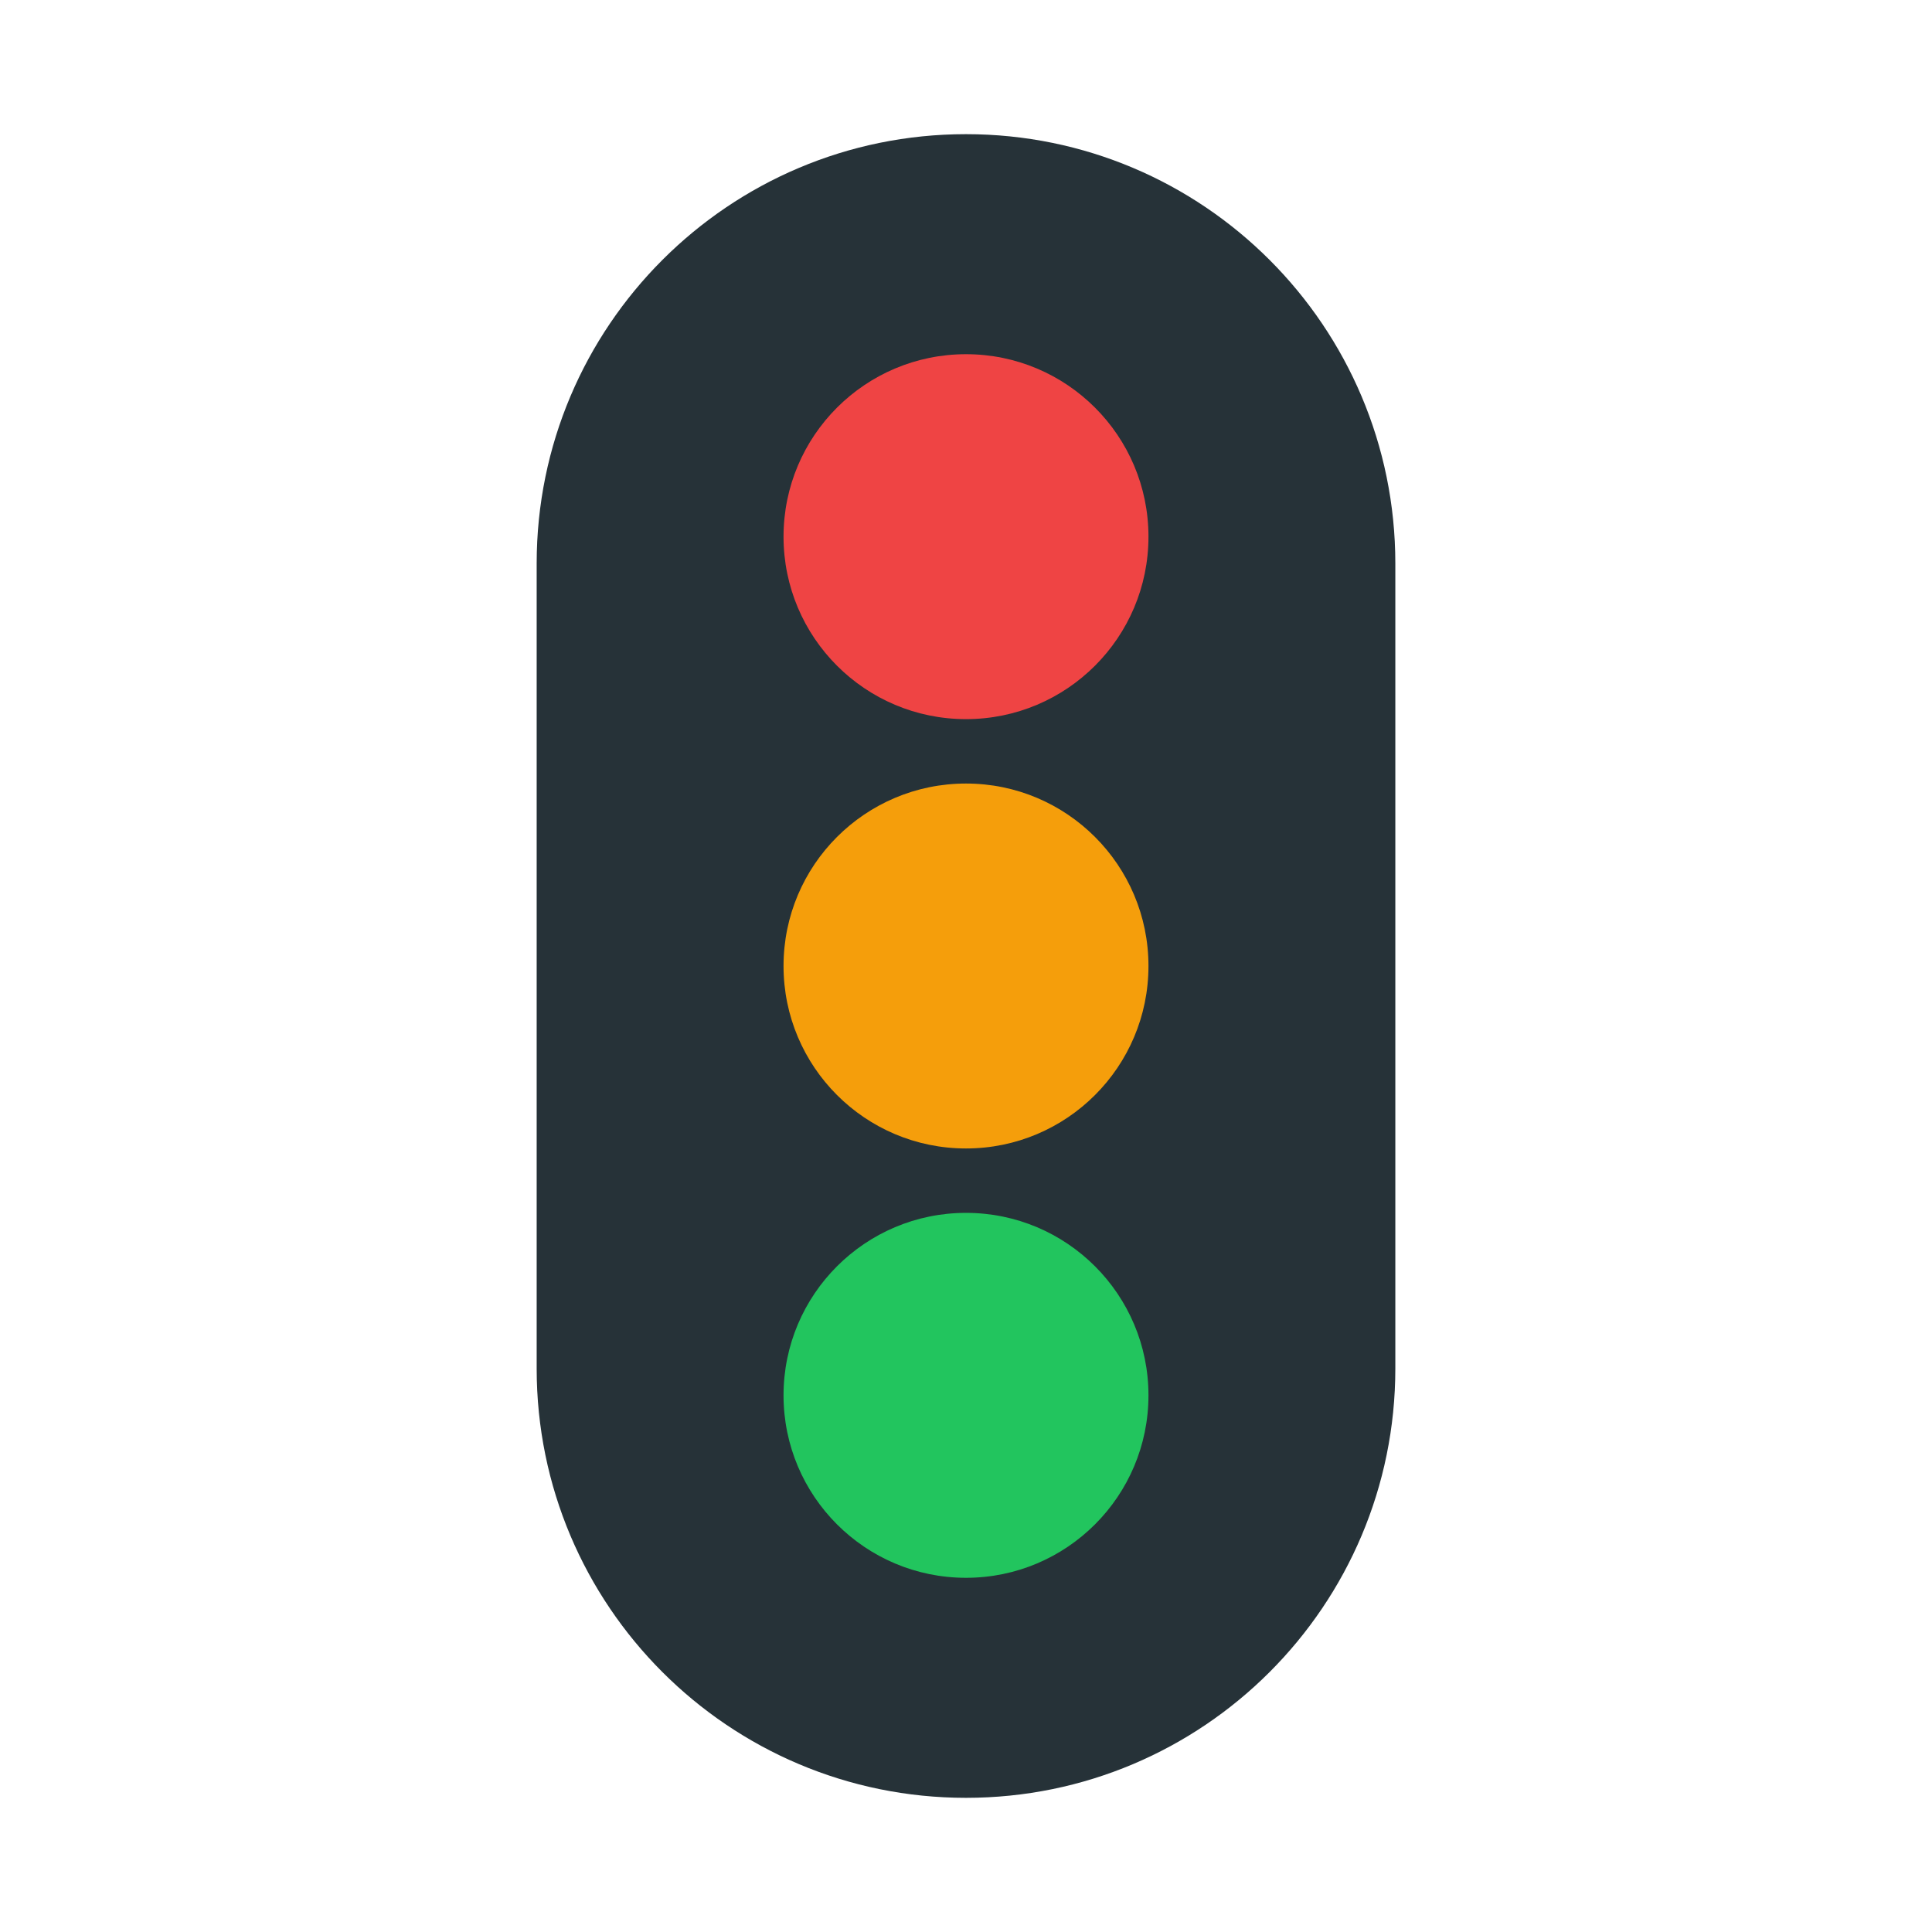
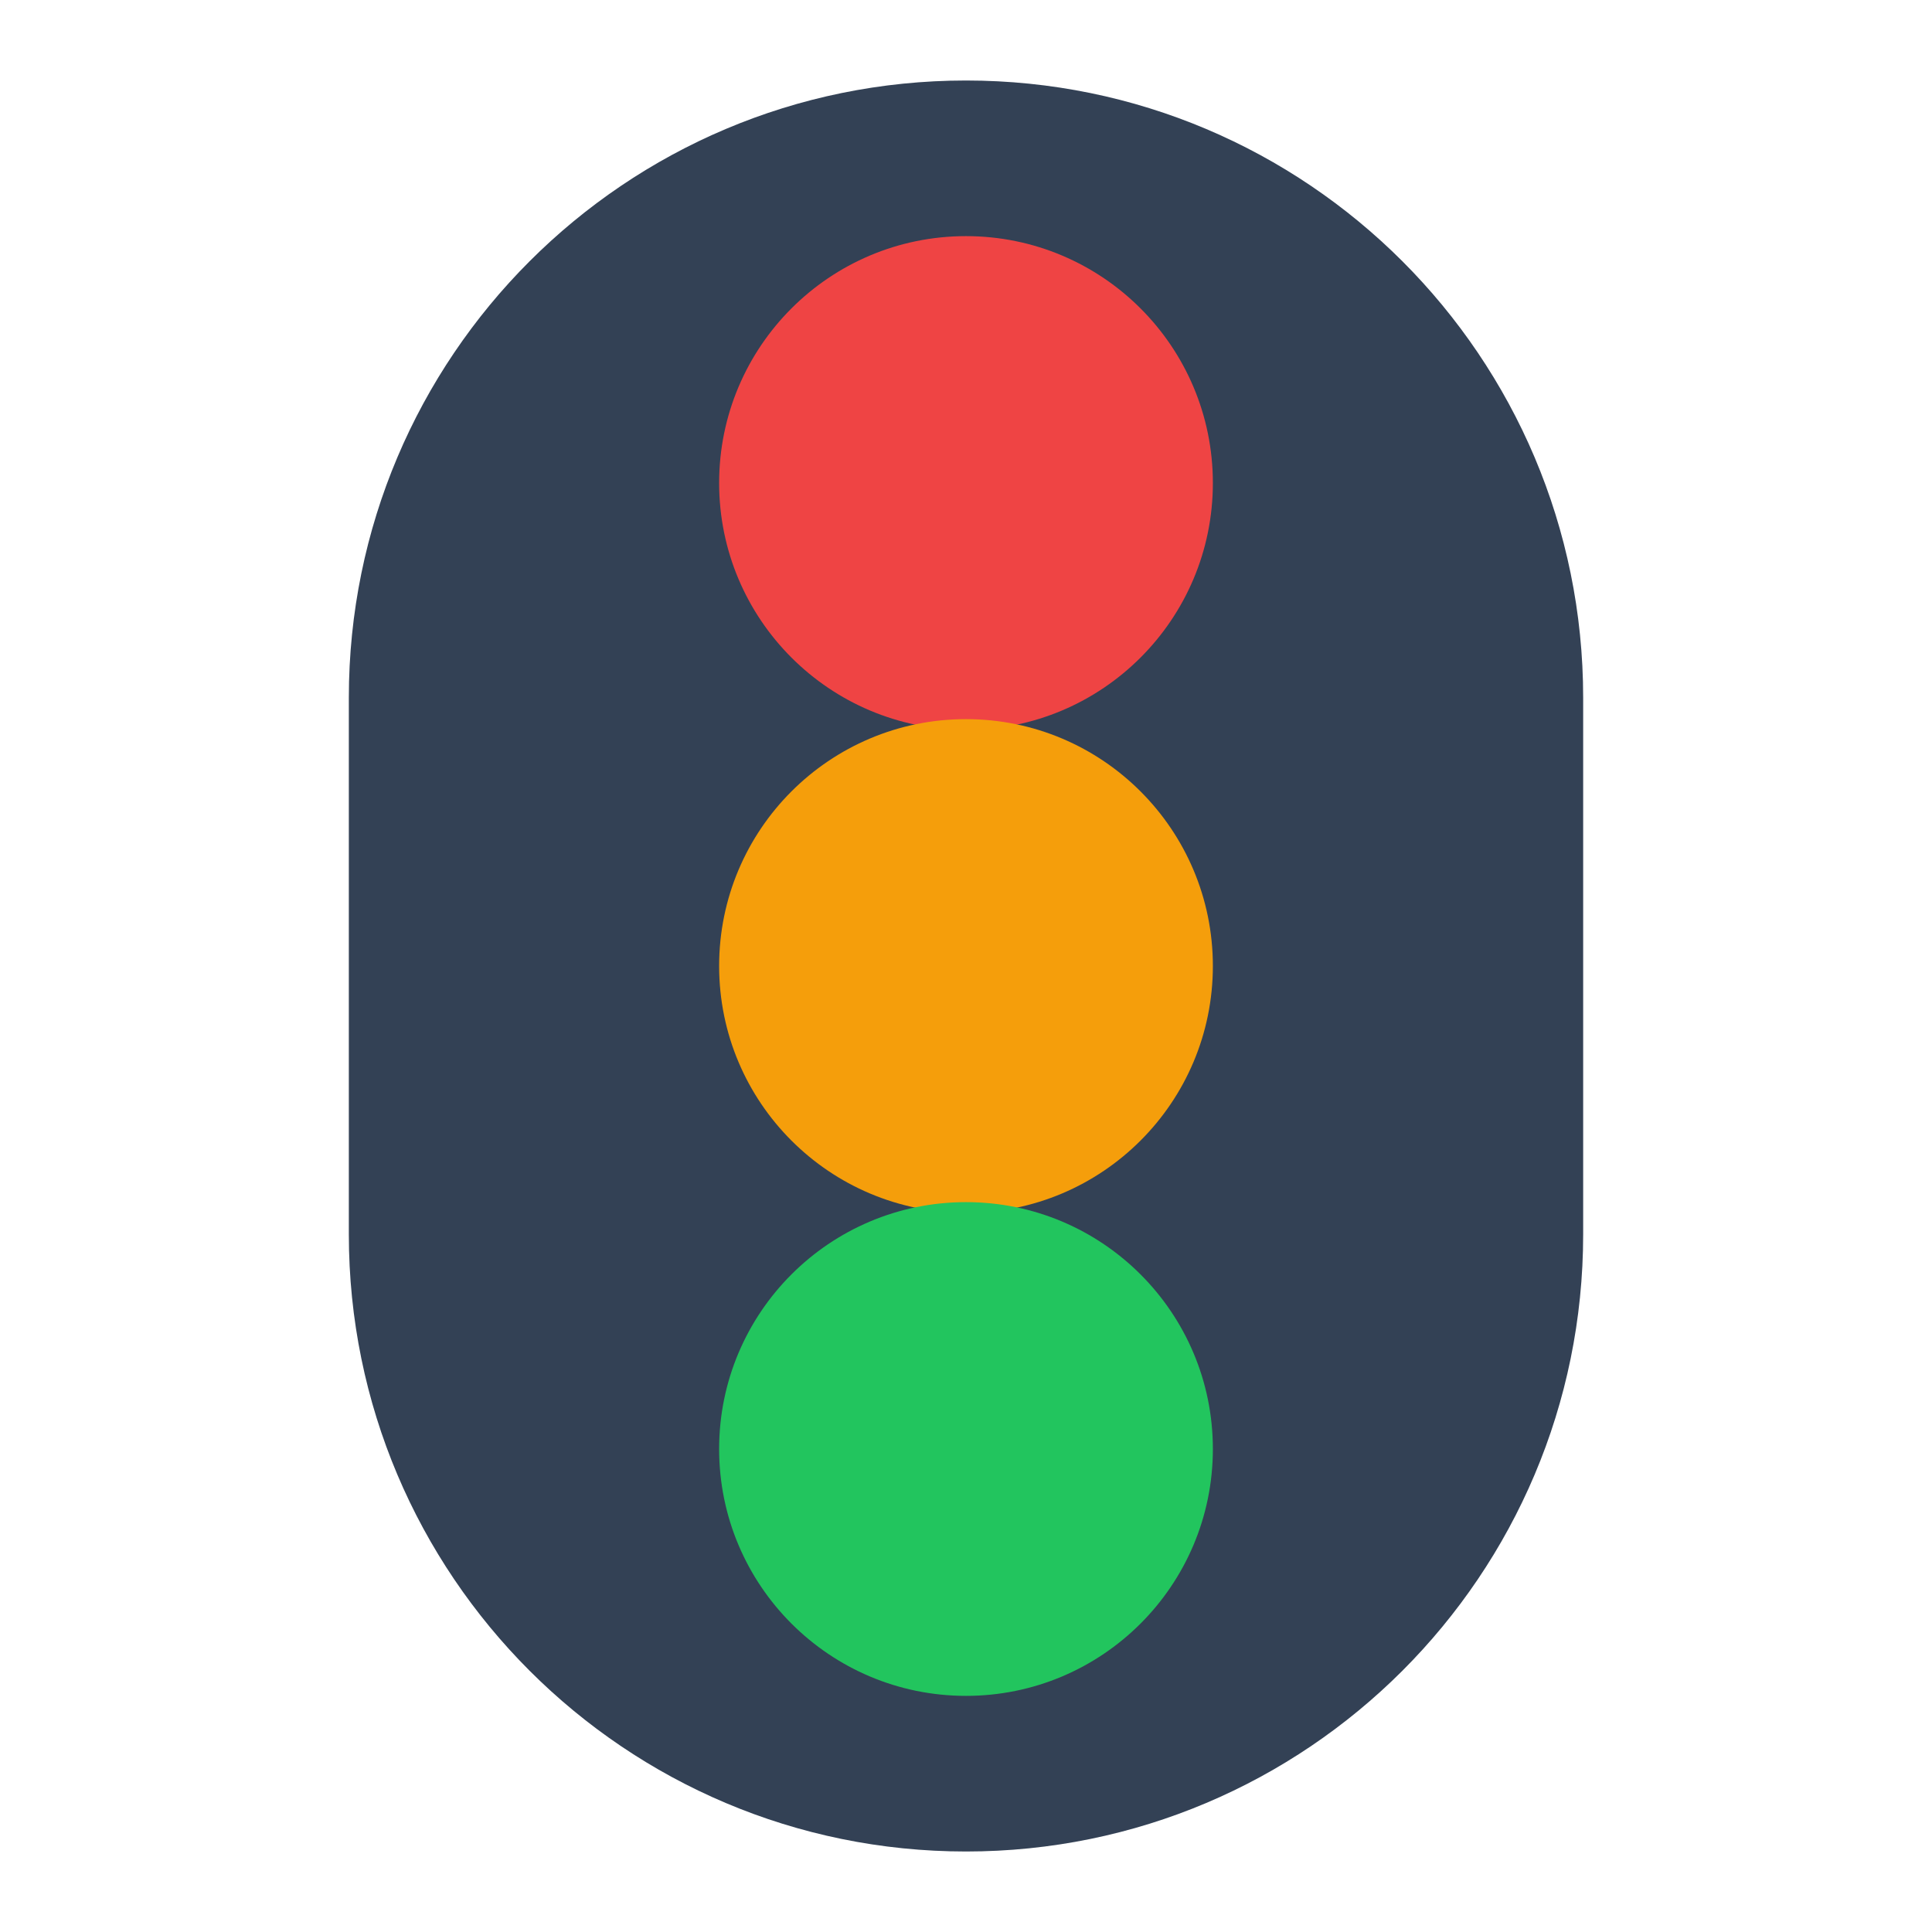
<svg xmlns="http://www.w3.org/2000/svg" width="36" height="36" viewBox="0 0 36 36" fill="none">
-   <rect x="10" y="2.5" width="16" height="31" rx="8" fill="#263238" />
-   <circle cx="18" cy="10" r="3.4" fill="#EF4444" />
-   <circle cx="18" cy="18" r="3.4" fill="#F59E0B" />
-   <circle cx="18" cy="26" r="3.4" fill="#22C55E" />
+   <rect x="6.5" y="1.5" width="23" height="33" rx="11.5" fill="#334155" />
+   <circle cx="18" cy="9" r="4.6" fill="#EF4444" />
+   <circle cx="18" cy="18" r="4.6" fill="#F59E0B" />
+   <circle cx="18" cy="27" r="4.6" fill="#22C55E" />
</svg>
